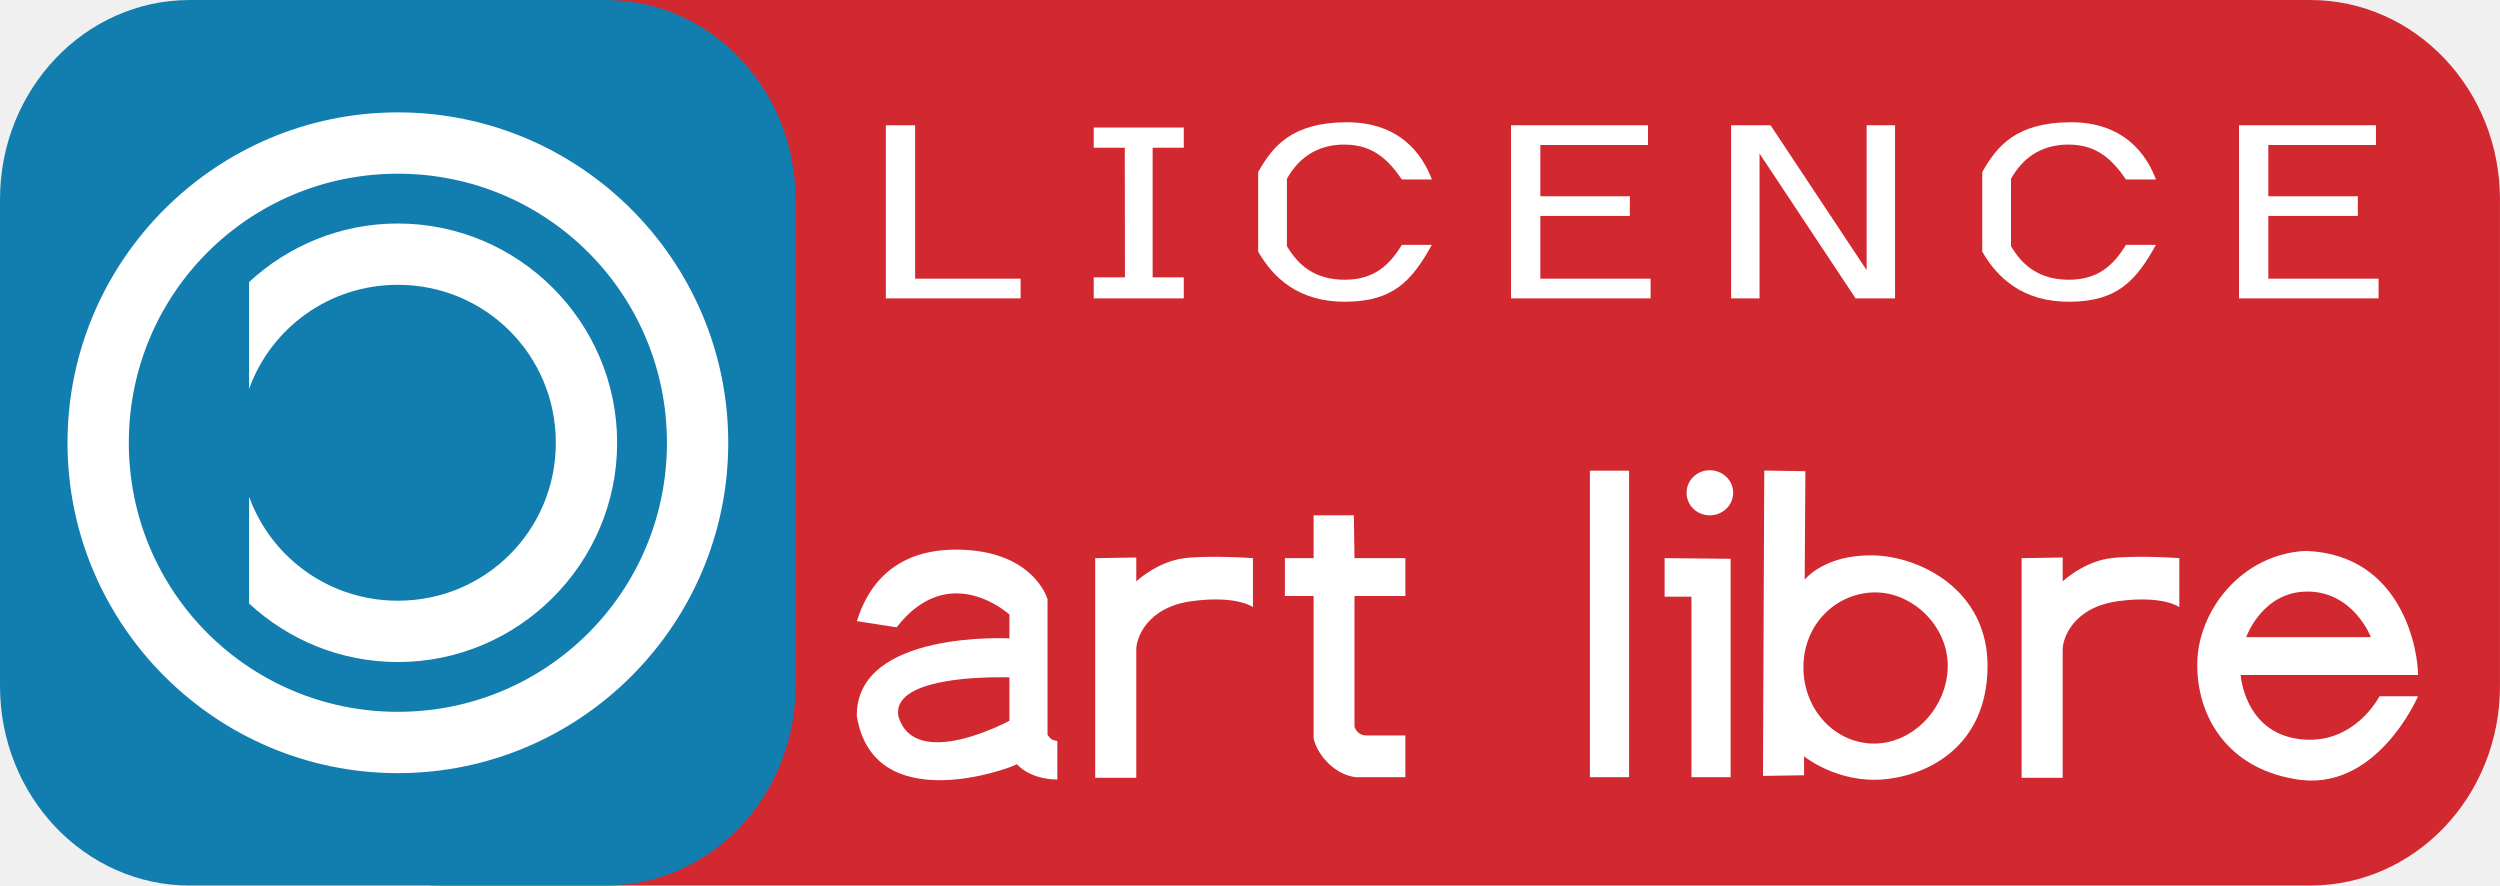
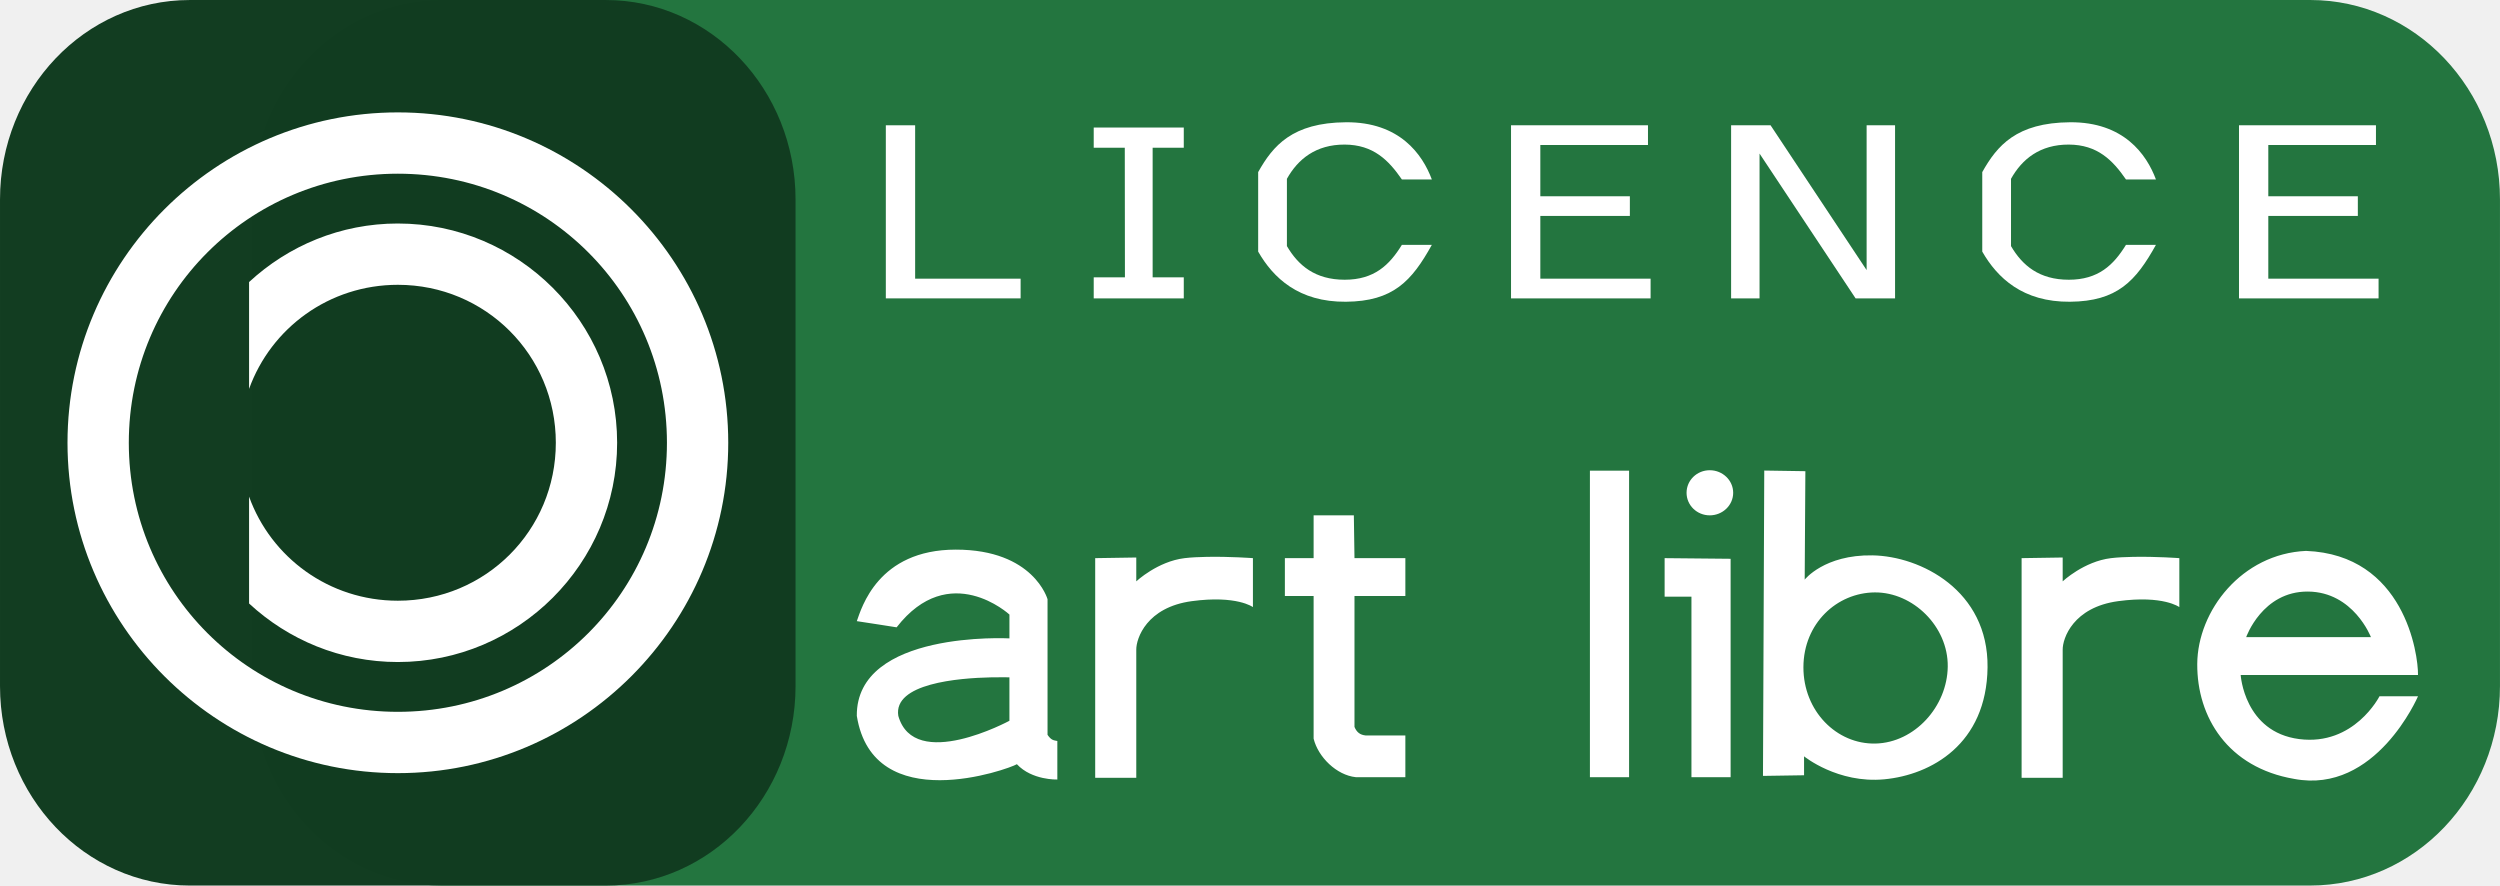
- <svg xmlns="http://www.w3.org/2000/svg" width="367.01" version="1.1" height="130">
-   <g transform="translate(.0032973 -.00070122)">
-     <rect style="color:#000000" rx="27.857" ry="29.286" height="130" width="330" y=".001" x="37.003" fill="#d22830" />
-     <rect style="color:#000000" rx="27.857" ry="29.286" height="130" width="116.79" y=".003" x="-.003" fill="#127daf" />
+ <svg xmlns="http://www.w3.org/2000/svg" width="367.01" version="1.1" height="130" id="svg2">
+   <defs id="defs36" />
+   <g transform="translate(.0032973 -.00070122)" id="g4">
+     <rect style="color:#000000;fill:#23753f;fill-opacity:0.996" rx="27.857" ry="29.286" height="130" width="330" y=".001" x="37.003" fill="#d22830" id="rect6" />
+     <rect style="color:#000000;fill:#123d21;fill-opacity:0.996" rx="27.857" ry="29.286" height="130" width="116.79" y=".003" x="-.003" fill="#127daf" id="rect8" />
  </g>
-   <g transform="translate(.0032973 -.00070122)">
-     <path style="block-progression:tb;text-indent:0;color:#000000;text-transform:none" d="m58.406 16.5c-26.732 0-48.5 21.767-48.5 48.5s21.768 48.5 48.5 48.5 48.5-21.767 48.5-48.5-21.768-48.5-48.5-48.5zm0 9c21.869 0 39.5 17.631 39.5 39.5s-17.631 39.5-39.5 39.5-39.5-17.631-39.5-39.5 17.631-39.5 39.5-39.5zm0 7.312c-8.422 0-16.09 3.269-21.844 8.594v15.688c3.221-8.94 11.758-15.282 21.844-15.282 12.866 0 23.188 10.321 23.188 23.188s-10.321 23.188-23.188 23.188c-10.086 0-18.623-6.342-21.844-15.281v15.688c5.754 5.325 13.422 8.594 21.844 8.594 17.73 0 32.188-14.457 32.188-32.188 0-17.73-14.457-32.188-32.188-32.188z" fill="#FFF" />
+   <g transform="translate(.0032973 -.00070122)" id="g10">
+     <path style="block-progression:tb;text-indent:0;color:#000000;text-transform:none" d="m58.406 16.5c-26.732 0-48.5 21.767-48.5 48.5s21.768 48.5 48.5 48.5 48.5-21.767 48.5-48.5-21.768-48.5-48.5-48.5zm0 9c21.869 0 39.5 17.631 39.5 39.5s-17.631 39.5-39.5 39.5-39.5-17.631-39.5-39.5 17.631-39.5 39.5-39.5zm0 7.312c-8.422 0-16.09 3.269-21.844 8.594v15.688c3.221-8.94 11.758-15.282 21.844-15.282 12.866 0 23.188 10.321 23.188 23.188s-10.321 23.188-23.188 23.188c-10.086 0-18.623-6.342-21.844-15.281v15.688c5.754 5.325 13.422 8.594 21.844 8.594 17.73 0 32.188-14.457 32.188-32.188 0-17.73-14.457-32.188-32.188-32.188z" fill="#FFF" id="path12" />
  </g>
-   <g transform="translate(-402.91 -37.192)">
-     <path transform="translate(402.91 37.192)" d="m251 69.031c-1.884 0-3.406 1.478-3.406 3.312s1.522 3.312 3.406 3.312c1.884 0 3.438-1.478 3.438-3.312s-1.553-3.312-3.438-3.312zm-17.594 0.062v45h5.75v-45h-5.75zm25.594 0-0.188 44.812 6.031-0.094v-2.781s4.933 4.024 11.781 3.375c6.848-0.649 15.028-5.142 15.156-16.438 0.129-11.295-9.832-16.327-16.906-16.438-7.075-0.111-9.938 3.562-9.938 3.562l0.1-15.918-6.03-0.094zm-66.156 6.562v6.281h-4.219v5.562h4.219v20.938c0.665 2.711 3.365 5.358 6.188 5.656h7.281v-6.125h-5.844c-0.793-0.086-1.293-0.45-1.625-1.25v-19.219h7.469v-5.562h-7.469l-0.094-6.281h-5.906zm-52.53 5.032c-11.454 0.002-13.846 8.612-14.531 10.5 5.195 0.811 1.147 0.16 5.844 0.906 7.749-9.982 16.562-1.875 16.562-1.875v3.5s-22.509-1.212-22.406 11.375c2.404 15 22.299 7.82 23.5 7.094 2.217 2.384 5.938 2.25 5.938 2.25v-5.656c-0.526-0.109-0.879-0.083-1.438-0.906v-19.906s-2.015-7.283-13.469-7.281zm198.22 0.188c-9.421 0.421-15.919 8.773-15.969 16.594-0.049 7.821 4.495 15.206 14.219 16.875 12.013 2.298 18.188-12.125 18.188-12.125h-5.656s-3.708 7.314-11.781 6.281c-8.073-1.033-8.594-9.406-8.594-9.406h26.031c0.046-3.091-2.01-17.667-16.438-18.219zm-161.38 0.875c-1.129 0.022-2.256 0.068-3.25 0.188-3.977 0.478-7.094 3.406-7.094 3.406v-3.5l-6.031 0.094v32.25h6.031v-18.812c-0.016-1.662 1.532-6.233 8.156-7.125 6.624-0.892 8.969 0.875 8.969 0.875v-7.188s-3.394-0.255-6.781-0.188zm136 0c-1.129 0.022-2.256 0.068-3.25 0.188-3.977 0.478-7.094 3.406-7.094 3.406v-3.5l-6.031 0.094v32.25h6.031v-18.812c-0.016-1.662 1.532-6.233 8.156-7.125 6.624-0.892 8.969 0.875 8.969 0.875v-7.188s-3.394-0.255-6.781-0.188zm-68.781 0.188v5.656h3.938v26.5h5.75v-32.062l-9.688-0.094zm94.438 4.906c6.703 0.046 9.25 6.688 9.25 6.688h-18.312s2.36-6.734 9.062-6.688zm-63.562 0.125c5.576-0.032 10.752 4.991 10.688 10.875-0.064 5.884-4.867 11.175-10.594 11.312-5.726 0.137-10.614-4.785-10.594-11.219 0.02-6.434 4.924-10.937 10.5-10.969zm-129.75 12.469c1.607-0.034 2.688 0 2.688 0v6.375s-13.972 7.556-16.312-0.719c-0.762-4.765 8.804-5.555 13.625-5.656z" fill="#FFF" />
+   <g transform="translate(-402.91 -37.192)" id="g14">
+     <path transform="translate(402.91 37.192)" d="m251 69.031c-1.884 0-3.406 1.478-3.406 3.312s1.522 3.312 3.406 3.312c1.884 0 3.438-1.478 3.438-3.312s-1.553-3.312-3.438-3.312zm-17.594 0.062v45h5.75v-45h-5.75zm25.594 0-0.188 44.812 6.031-0.094v-2.781s4.933 4.024 11.781 3.375c6.848-0.649 15.028-5.142 15.156-16.438 0.129-11.295-9.832-16.327-16.906-16.438-7.075-0.111-9.938 3.562-9.938 3.562l0.1-15.918-6.03-0.094zm-66.156 6.562v6.281h-4.219v5.562h4.219v20.938c0.665 2.711 3.365 5.358 6.188 5.656h7.281v-6.125h-5.844c-0.793-0.086-1.293-0.45-1.625-1.25v-19.219h7.469v-5.562h-7.469l-0.094-6.281h-5.906zm-52.53 5.032c-11.454 0.002-13.846 8.612-14.531 10.5 5.195 0.811 1.147 0.16 5.844 0.906 7.749-9.982 16.562-1.875 16.562-1.875v3.5s-22.509-1.212-22.406 11.375c2.404 15 22.299 7.82 23.5 7.094 2.217 2.384 5.938 2.25 5.938 2.25v-5.656c-0.526-0.109-0.879-0.083-1.438-0.906v-19.906s-2.015-7.283-13.469-7.281zm198.22 0.188c-9.421 0.421-15.919 8.773-15.969 16.594-0.049 7.821 4.495 15.206 14.219 16.875 12.013 2.298 18.188-12.125 18.188-12.125h-5.656s-3.708 7.314-11.781 6.281c-8.073-1.033-8.594-9.406-8.594-9.406h26.031c0.046-3.091-2.01-17.667-16.438-18.219zm-161.38 0.875c-1.129 0.022-2.256 0.068-3.25 0.188-3.977 0.478-7.094 3.406-7.094 3.406v-3.5l-6.031 0.094v32.25h6.031v-18.812c-0.016-1.662 1.532-6.233 8.156-7.125 6.624-0.892 8.969 0.875 8.969 0.875v-7.188s-3.394-0.255-6.781-0.188zm136 0c-1.129 0.022-2.256 0.068-3.25 0.188-3.977 0.478-7.094 3.406-7.094 3.406v-3.5l-6.031 0.094v32.25h6.031v-18.812c-0.016-1.662 1.532-6.233 8.156-7.125 6.624-0.892 8.969 0.875 8.969 0.875v-7.188s-3.394-0.255-6.781-0.188zm-68.781 0.188v5.656h3.938v26.5h5.75v-32.062l-9.688-0.094zm94.438 4.906c6.703 0.046 9.25 6.688 9.25 6.688h-18.312s2.36-6.734 9.062-6.688zm-63.562 0.125c5.576-0.032 10.752 4.991 10.688 10.875-0.064 5.884-4.867 11.175-10.594 11.312-5.726 0.137-10.614-4.785-10.594-11.219 0.02-6.434 4.924-10.937 10.5-10.969zm-129.75 12.469c1.607-0.034 2.688 0 2.688 0v6.375s-13.972 7.556-16.312-0.719c-0.762-4.765 8.804-5.555 13.625-5.656z" fill="#FFF" id="path16" />
  </g>
-   <g transform="translate(.0032973 -.00070122)" fill="#FFF">
-     <path d="m130.04 18.393h4.303v22.518h15.484v2.893h-19.787v-25.412" />
-     <path d="m173.78 18.719v2.97h-4.571v19.026h4.571v3.09h-13.221v-3.09h4.582l-0.021-19.026h-4.561v-2.97" />
-     <path d="m184.7 25.266c2.168-3.871 5.013-7.258 12.883-7.317 7.87-0.058 11.236 4.698 12.613 8.394h-4.399c-1.93-2.798-4.175-5.102-8.394-5.117s-6.863 2.125-8.483 5.027v9.875c1.668 2.849 4.144 4.938 8.483 4.938s6.569-2.155 8.394-5.117h4.399c-2.948 5.312-5.67 8.289-12.613 8.349-6.943 0.06-10.684-3.52-12.883-7.362z" />
-     <path d="m221.82 18.393h20.107v2.893h-15.804v7.523h13.144v2.893h-13.144v9.208h16.188v2.893h-20.49v-25.412" />
-     <path d="m254.13 18.393h5.793l14.101 21.258v-21.258h4.175v25.412h-5.793l-14.101-21.258v21.258h-4.175v-25.412" />
-     <path d="m291 25.266c2.168-3.871 5.013-7.258 12.883-7.317 7.87-0.058 11.236 4.698 12.613 8.394h-4.399c-1.93-2.798-4.175-5.102-8.394-5.117s-6.863 2.125-8.483 5.027v9.875c1.668 2.849 4.144 4.938 8.483 4.938s6.569-2.155 8.394-5.117h4.399c-2.948 5.312-5.67 8.289-12.613 8.349-6.943 0.06-10.684-3.52-12.883-7.362z" />
-     <path d="m328.69 18.393h20.107v2.893h-15.804v7.523h13.144v2.893h-13.144v9.208h16.188v2.893h-20.49v-25.412" />
+   <g transform="translate(.0032973 -.00070122)" fill="#FFF" id="g18">
+     <path d="m130.04 18.393h4.303v22.518h15.484v2.893h-19.787v-25.412" id="path20" />
+     <path d="m173.78 18.719v2.97h-4.571v19.026h4.571v3.09h-13.221v-3.09h4.582l-0.021-19.026h-4.561v-2.97" id="path22" />
+     <path d="m184.7 25.266c2.168-3.871 5.013-7.258 12.883-7.317 7.87-0.058 11.236 4.698 12.613 8.394h-4.399c-1.93-2.798-4.175-5.102-8.394-5.117s-6.863 2.125-8.483 5.027v9.875c1.668 2.849 4.144 4.938 8.483 4.938s6.569-2.155 8.394-5.117h4.399c-2.948 5.312-5.67 8.289-12.613 8.349-6.943 0.06-10.684-3.52-12.883-7.362z" id="path24" />
+     <path d="m221.82 18.393h20.107v2.893h-15.804v7.523h13.144v2.893h-13.144v9.208h16.188v2.893h-20.49v-25.412" id="path26" />
+     <path d="m254.13 18.393h5.793l14.101 21.258v-21.258h4.175v25.412h-5.793l-14.101-21.258v21.258h-4.175v-25.412" id="path28" />
+     <path d="m291 25.266c2.168-3.871 5.013-7.258 12.883-7.317 7.87-0.058 11.236 4.698 12.613 8.394h-4.399c-1.93-2.798-4.175-5.102-8.394-5.117s-6.863 2.125-8.483 5.027v9.875c1.668 2.849 4.144 4.938 8.483 4.938s6.569-2.155 8.394-5.117h4.399c-2.948 5.312-5.67 8.289-12.613 8.349-6.943 0.06-10.684-3.52-12.883-7.362z" id="path30" />
+     <path d="m328.69 18.393h20.107v2.893h-15.804v7.523h13.144v2.893h-13.144v9.208h16.188v2.893h-20.49v-25.412" id="path32" />
  </g>
</svg>
